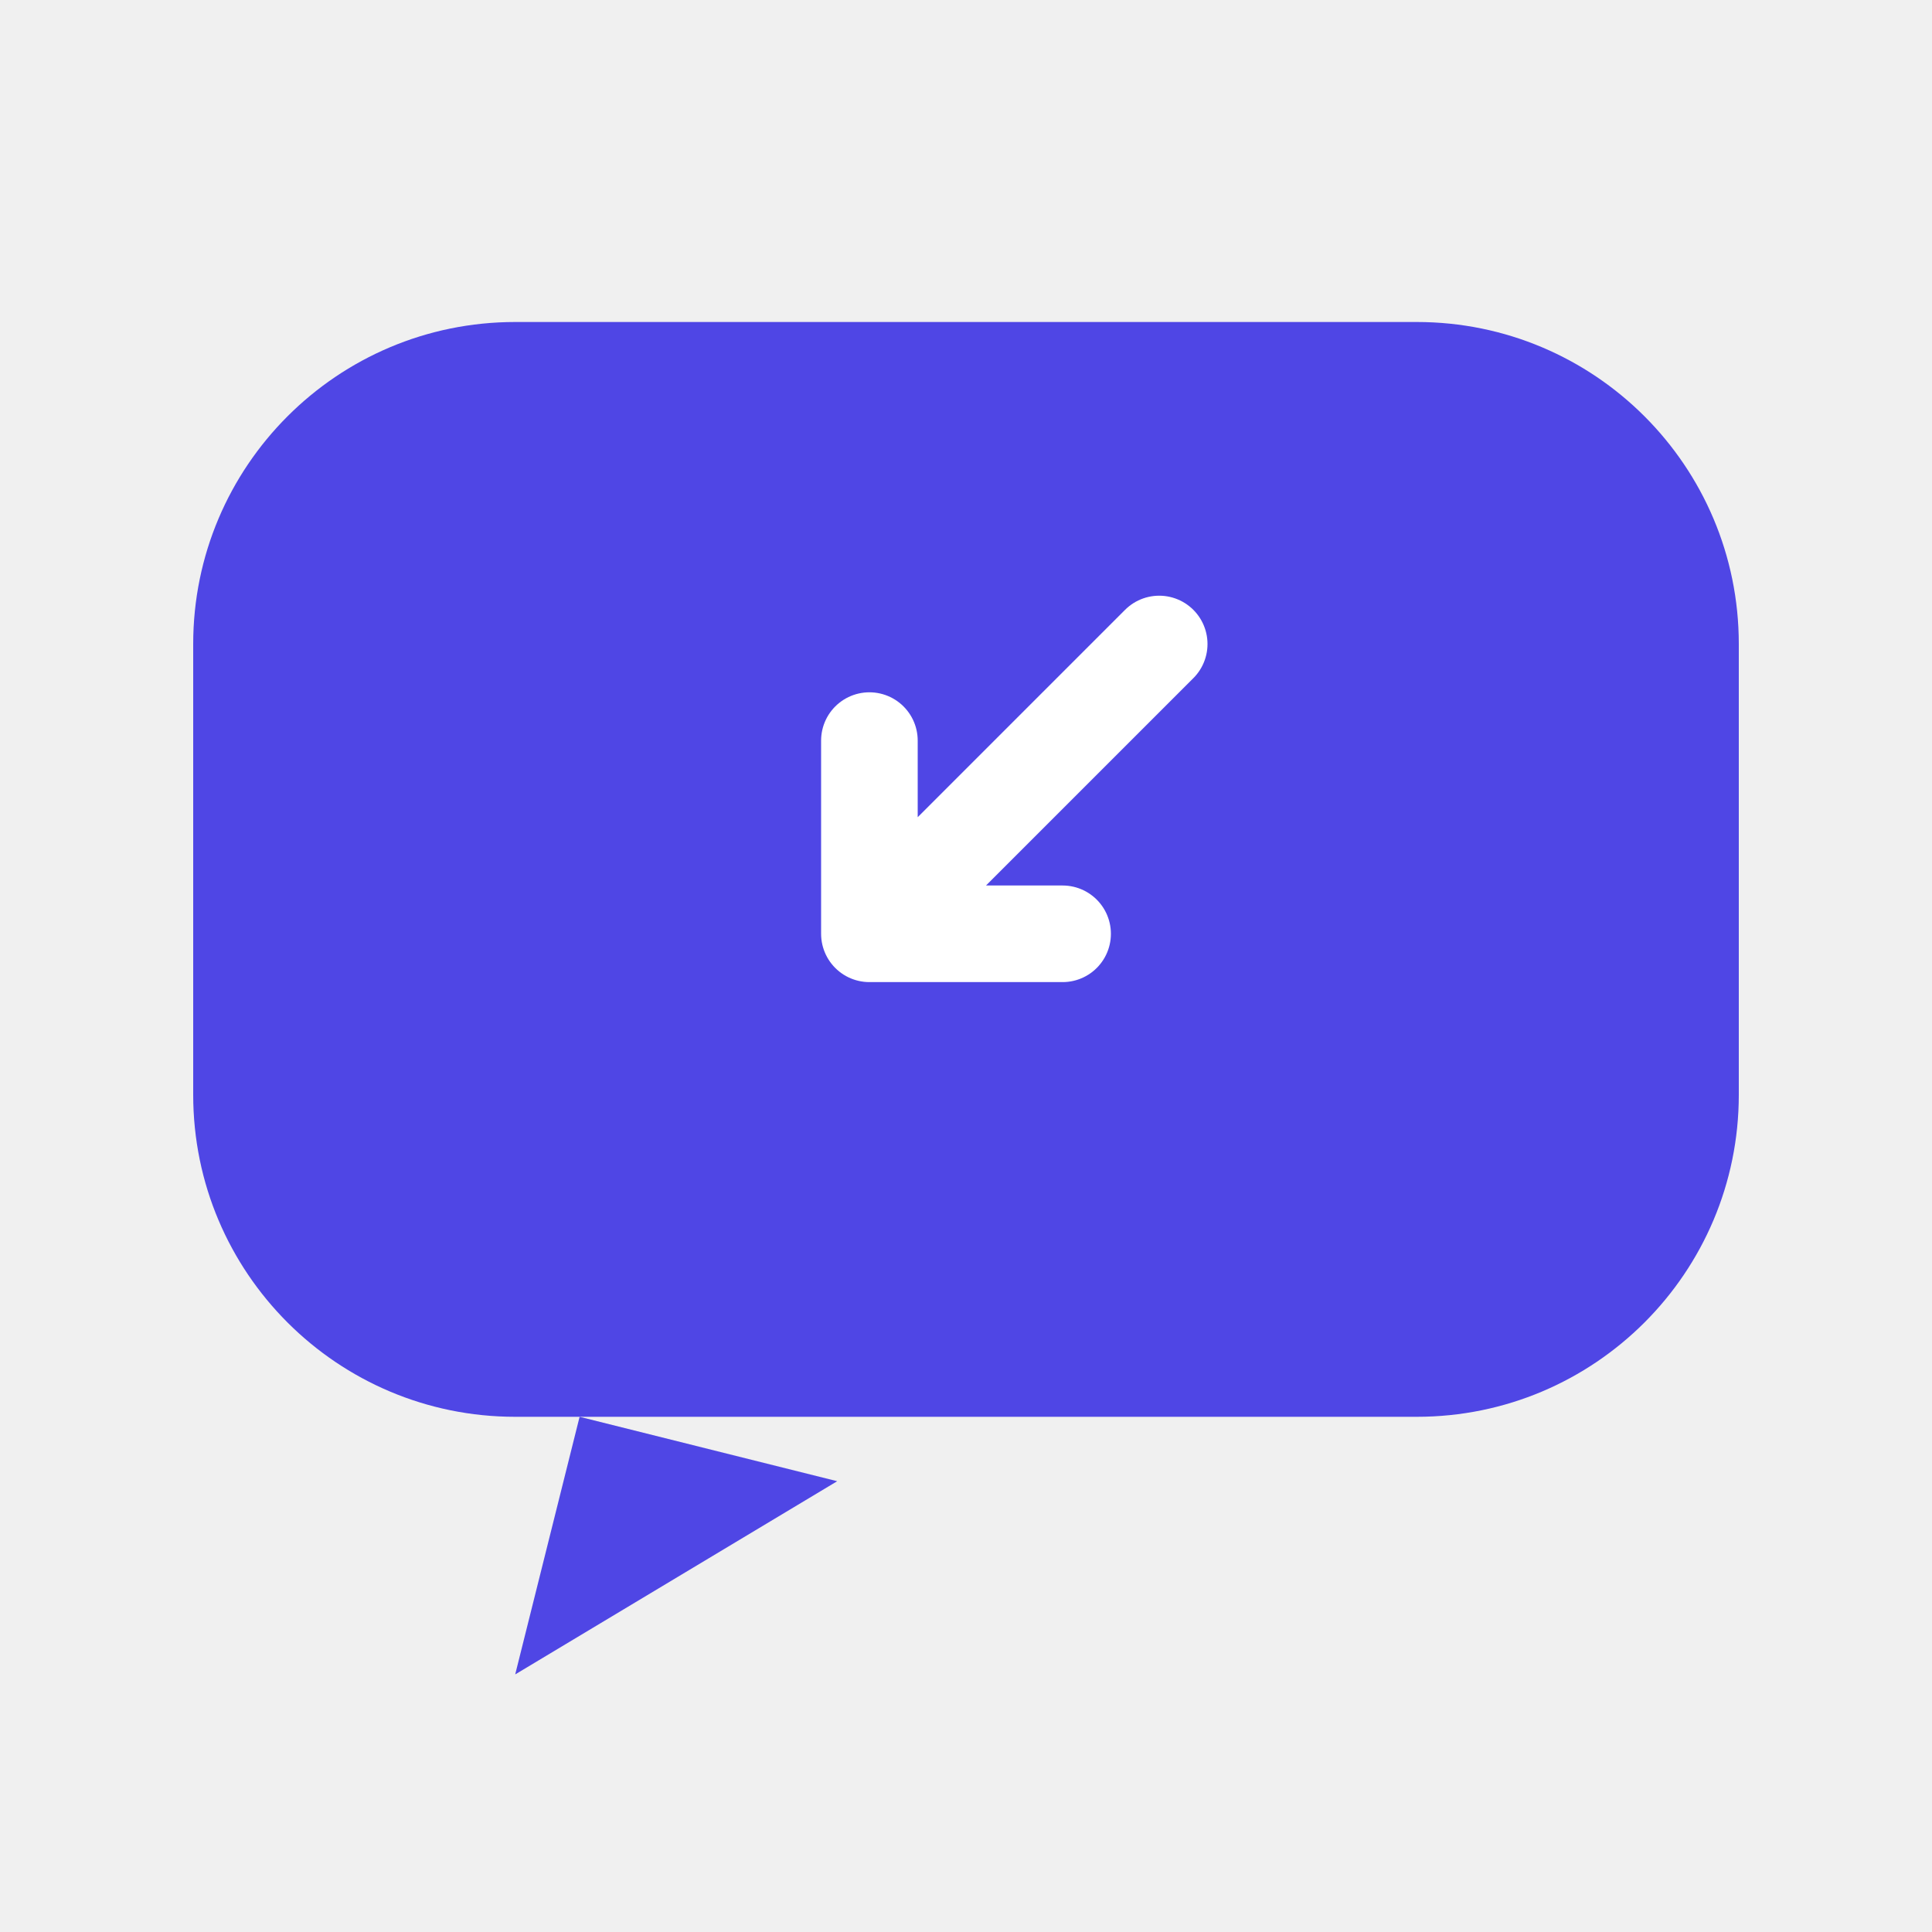
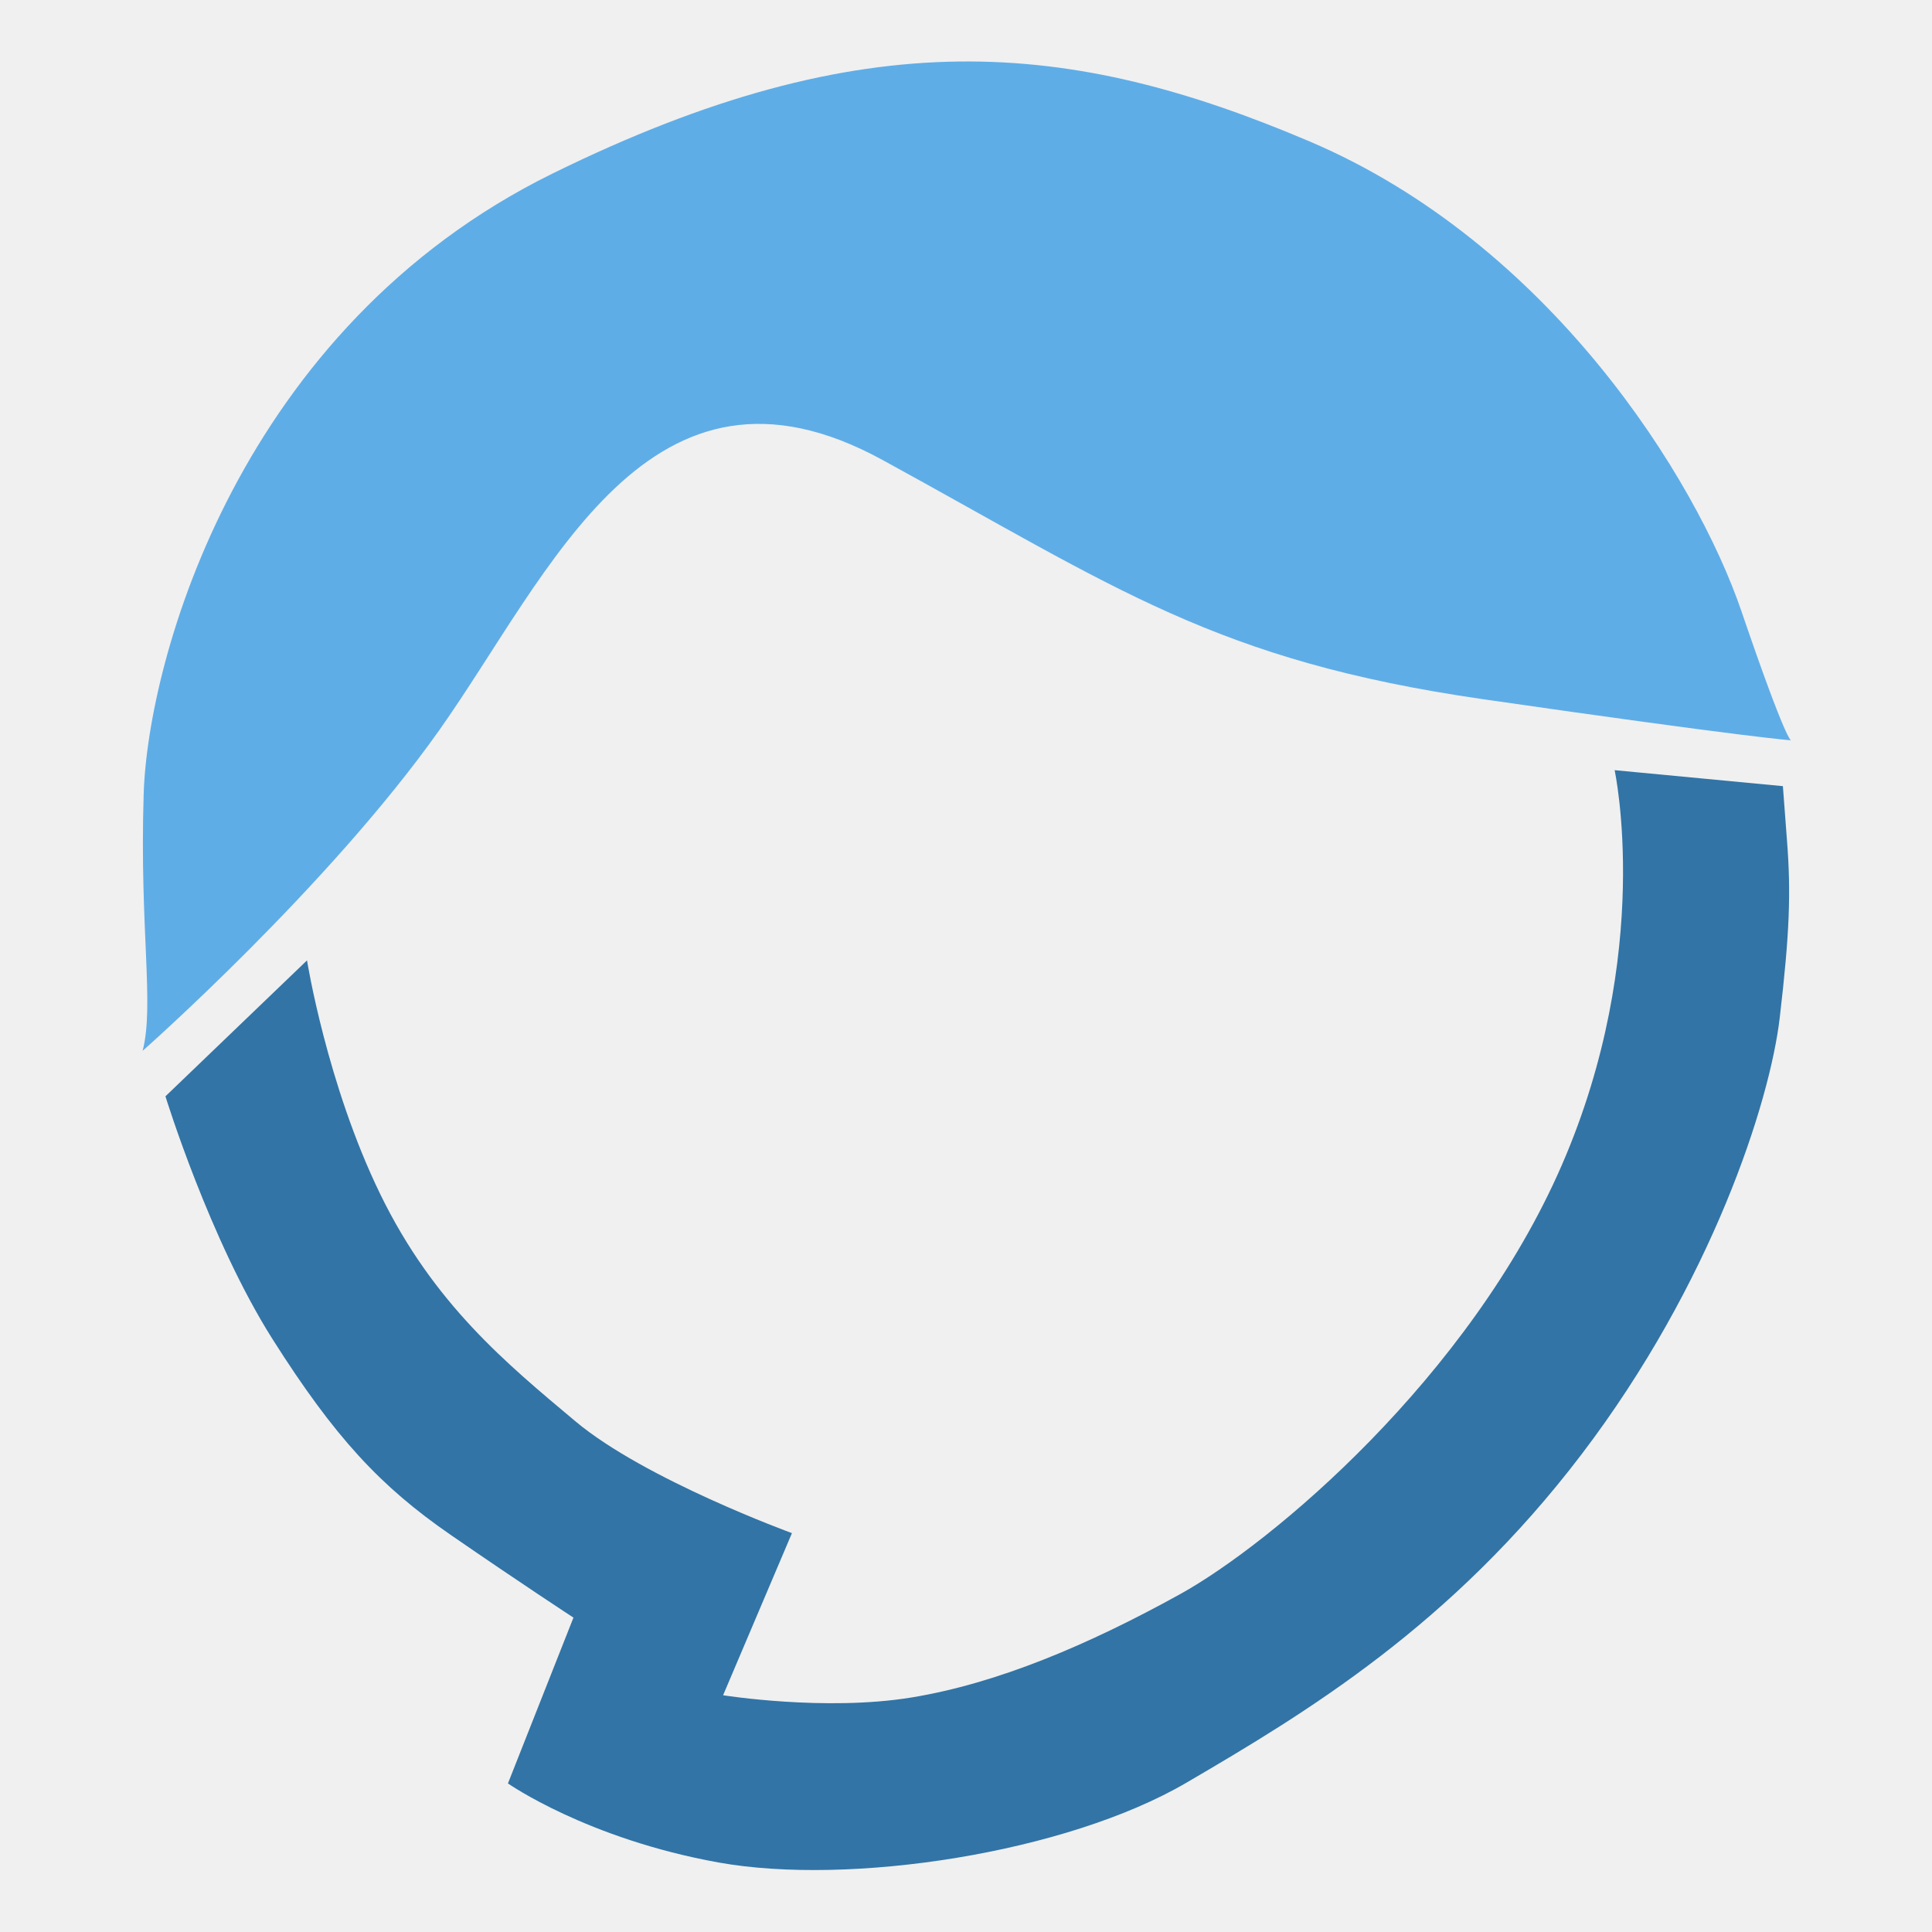
- <svg xmlns="http://www.w3.org/2000/svg" width="60" height="60" viewBox="0 0 60 60" fill="none">
-   <rect x="6" y="10" width="48" height="34" rx="10" fill="#4F46E5" />
-   <path d="M18 44l-2 8 10-6z" fill="#4F46E5" />
-   <path d="M36 20l-9 9m0 0h6m-6 0v-6" stroke="#FFFFFF" stroke-width="3" stroke-linecap="round" stroke-linejoin="round" />
+ <svg xmlns="http://www.w3.org/2000/svg" viewBox="-36.5 14.5 1100 1100" width="60" height="60">
+   <path d="M138.3,561.3 L57.7,638.7s25.1,81.6 61,138.3C154.2,833 180.1,860.8 220.1,888.4S290,935.5 290,935.5l-37.3,94.4s44.9,31.5 119.8,45 198.1,-5.4 266.5,-45.4 150.9,-89.6 225,-187S971.2,642 976.8,594s6.5,-70.9 4.1,-101.4l-2.3,-30.5 -95.8,-9.1s22.5,103.7 -30,224.7 -165.4,215.7 -217.5,244.5 -103.9,50.8 -153,58.8 -107.1,-1.3 -107.1,-1.3l39.2,-92.3s-83.7,-30.5 -123.2,-63.6S210.4,756.8 180,694.4 138.3,561.3 138.3,561.3Z" fill="#3274a6" />
+   <path d="M44.7,612.8s105.8,-93.3 169,-182.7S332.9,203.6 466,276.4s189.5,114.2 341.9,136.2S983.3,436 983.3,436s-2.4,2.4 -28.3,-73.5S845.5,153.1 709.3,95.1 456.5,25.5 278.1,113.3 47.7,389.6 45.3,466.6 51.5,586.7 44.7,612.8Z" fill="#5fade7" />
</svg>
